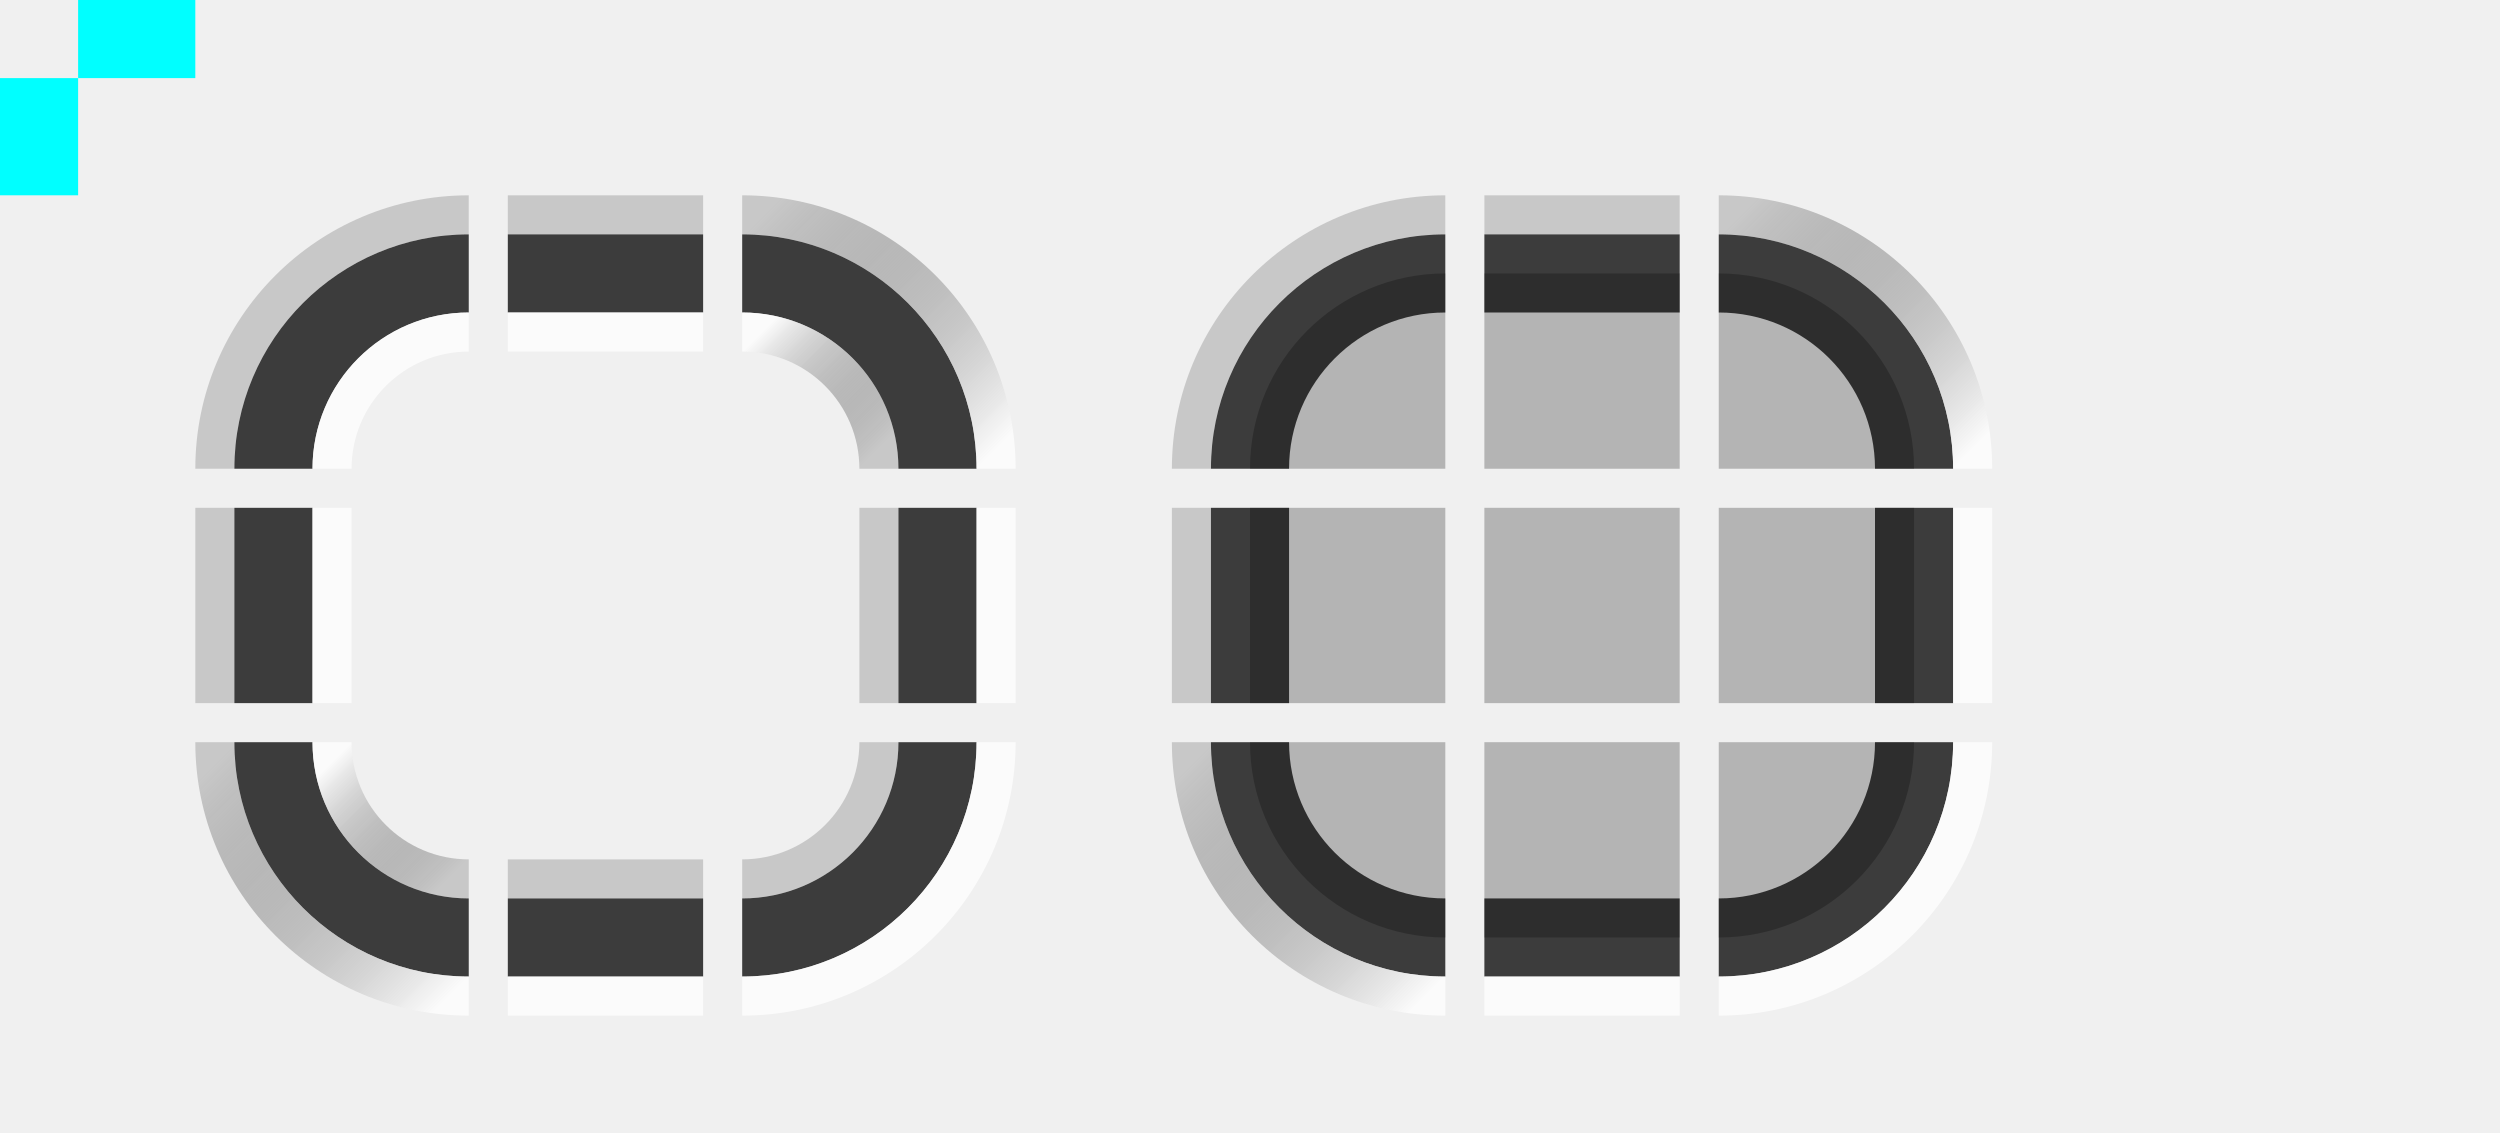
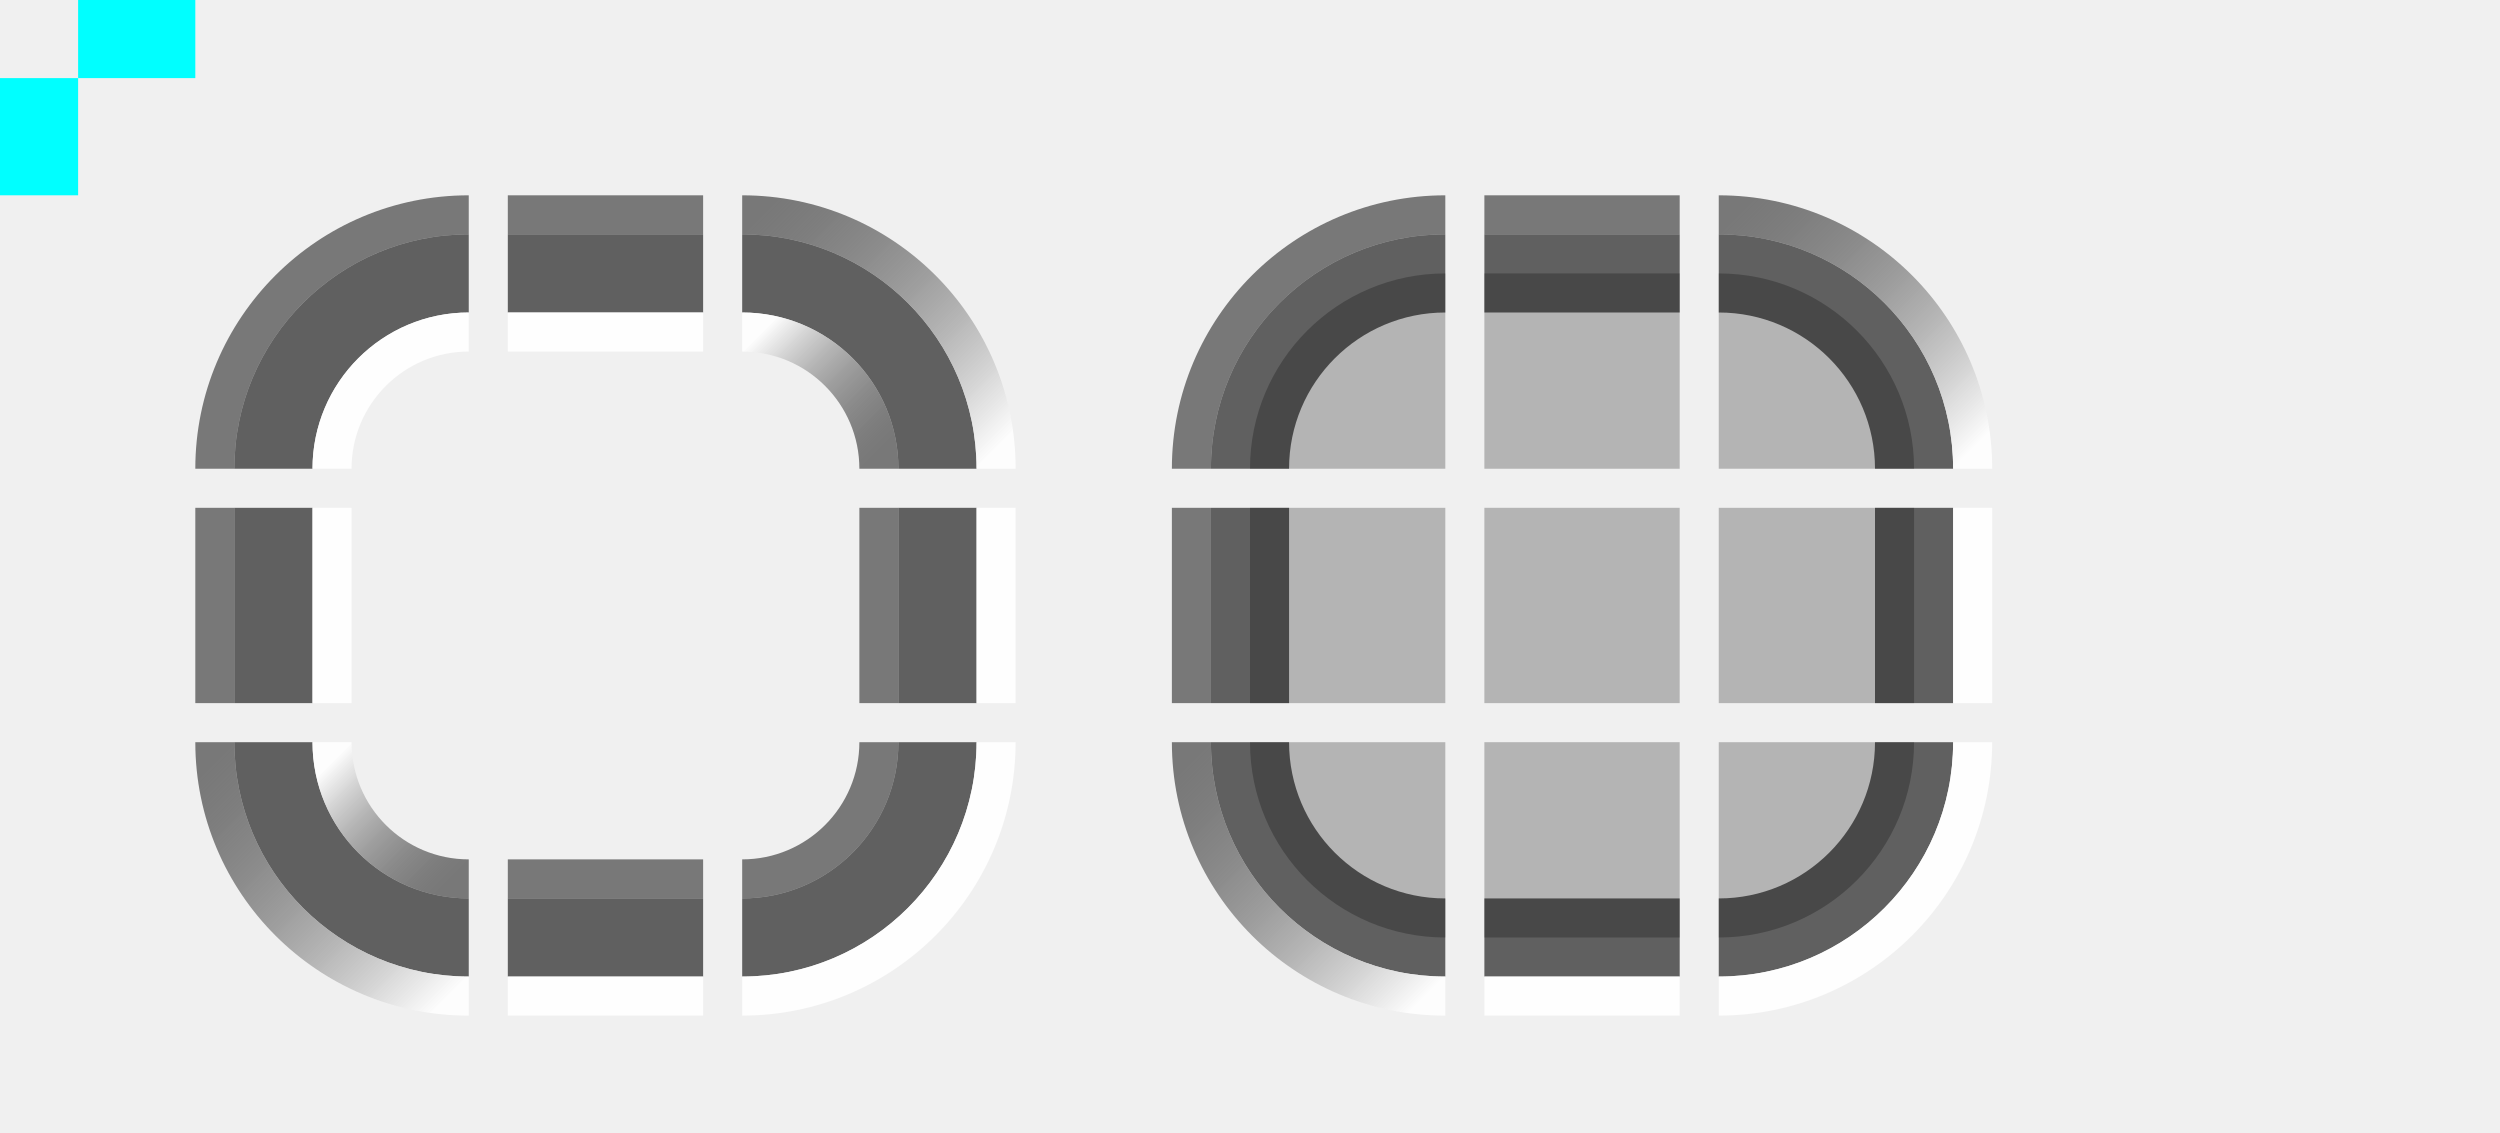
<svg xmlns="http://www.w3.org/2000/svg" xmlns:xlink="http://www.w3.org/1999/xlink" height="29" width="64" id="svg3124" version="1.0">
  <defs id="defs3126">
    <linearGradient xlink:href="#linearGradient4889" id="linearGradient7669" gradientUnits="userSpaceOnUse" gradientTransform="translate(-5,-22)" x1="11" y1="71" x2="5" y2="65" />
    <linearGradient id="linearGradient4889">
-       <stop id="stop4885" offset="0" style="stop-color:#ffffff;stop-opacity:0.75;" />
-       <stop id="stop4887" offset="1" style="stop-color:#000000;stop-opacity:0.167" />
+       <stop id="stop4885" offset="0" style="stop-color:#ffffff;stop-opacity:0.9;" />
+       <stop id="stop4887" offset="1" style="stop-color:#000000;stop-opacity:0.5" />
    </linearGradient>
    <linearGradient xlink:href="#linearGradient4889" id="linearGradient7667" gradientUnits="userSpaceOnUse" gradientTransform="translate(0,-27)" x1="19" y1="63" x2="13" y2="57" />
    <linearGradient gradientUnits="userSpaceOnUse" y2="46" x2="6" y1="43" x1="3" id="linearGradient4891" xlink:href="#linearGradient4889" />
    <linearGradient gradientUnits="userSpaceOnUse" y2="36" x2="16" y1="33" x1="13" id="linearGradient4899" xlink:href="#linearGradient4889" />
    <linearGradient xlink:href="#linearGradient4889" id="linearGradient4714" gradientUnits="userSpaceOnUse" gradientTransform="translate(0,-27)" x1="19" y1="63" x2="13" y2="57" />
    <linearGradient xlink:href="#linearGradient4889" id="linearGradient4716" gradientUnits="userSpaceOnUse" gradientTransform="translate(-5,-22)" x1="11" y1="71" x2="5" y2="65" />
  </defs>
  <g transform="translate(41.5,-28.86218)" id="layer1">
    <rect y="41.862" x="-28.5" height="5" width="5" id="normal-center" style="opacity:1;vector-effect:none;fill:#ff00ff;fill-opacity:0;stroke:none;stroke-width:0.783;stroke-linecap:square;stroke-linejoin:miter;stroke-miterlimit:8.3;stroke-dasharray:none;stroke-dashoffset:0;stroke-opacity:1;marker:none" />
    <g transform="translate(-35.5,4.862175)" id="normal-topleft">
      <path style="opacity:1;vector-effect:none;fill:#ff00ff;fill-opacity:0;stroke:none;stroke-width:0.783;stroke-linecap:square;stroke-linejoin:miter;stroke-miterlimit:8.3;stroke-dasharray:none;stroke-dashoffset:0;stroke-opacity:1;marker:none" d="M 6,31 A 5,5 0 0 0 1,36 H 6 Z" id="path4718" />
-       <path style="opacity:1;vector-effect:none;fill:#000000;fill-opacity:0.75;stroke:none;stroke-width:0.783;stroke-linecap:square;stroke-linejoin:miter;stroke-miterlimit:8.3;stroke-dasharray:none;stroke-dashoffset:0;stroke-opacity:1;marker:none" d="M 6,30 A 6,6 0 0 0 0,36 H 2 A 4,4 0 0 1 6,32 Z" id="path4521" />
-       <path style="opacity:1;vector-effect:none;fill:#ffffff;fill-opacity:0.75;stroke:none;stroke-width:0.783;stroke-linecap:square;stroke-linejoin:miter;stroke-miterlimit:8.3;stroke-dasharray:none;stroke-dashoffset:0;stroke-opacity:1;marker:none" d="M 6,32 A 4,4 0 0 0 2,36 H 3 A 3,3 0 0 1 6,33 Z" id="path4523" />
-       <path id="path5672-7" d="m 6,29 a 7,7 0 0 0 -7,7 h 1 a 6,6 0 0 1 6,-6 z" style="opacity:1;vector-effect:none;fill:#000000;fill-opacity:0.167;stroke:none;stroke-width:0.783;stroke-linecap:square;stroke-linejoin:miter;stroke-miterlimit:8.3;stroke-dasharray:none;stroke-dashoffset:0;stroke-opacity:1;marker:none" />
+       <path style="opacity:1;vector-effect:none;fill:#000000;fill-opacity:0.6;stroke:none;stroke-width:0.783;stroke-linecap:square;stroke-linejoin:miter;stroke-miterlimit:8.3;stroke-dasharray:none;stroke-dashoffset:0;stroke-opacity:1;marker:none" d="M 6,30 A 6,6 0 0 0 0,36 H 2 A 4,4 0 0 1 6,32 Z" id="path4521" />
+       <path style="opacity:1;vector-effect:none;fill:#ffffff;fill-opacity:0.9;stroke:none;stroke-width:0.783;stroke-linecap:square;stroke-linejoin:miter;stroke-miterlimit:8.3;stroke-dasharray:none;stroke-dashoffset:0;stroke-opacity:1;marker:none" d="M 6,32 A 4,4 0 0 0 2,36 H 3 A 3,3 0 0 1 6,33 Z" id="path4523" />
+       <path id="path5672-7" d="m 6,29 a 7,7 0 0 0 -7,7 h 1 a 6,6 0 0 1 6,-6 z" style="opacity:1;vector-effect:none;fill:#000000;fill-opacity:0.5;stroke:none;stroke-width:0.783;stroke-linecap:square;stroke-linejoin:miter;stroke-miterlimit:8.3;stroke-dasharray:none;stroke-dashoffset:0;stroke-opacity:1;marker:none" />
    </g>
    <g transform="translate(-35.5,4.862175)" id="normal-topright">
      <path style="opacity:1;vector-effect:none;fill:#ff00ff;fill-opacity:0;stroke:none;stroke-width:0.783;stroke-linecap:square;stroke-linejoin:miter;stroke-miterlimit:8.3;stroke-dasharray:none;stroke-dashoffset:0;stroke-opacity:1;marker:none" d="m 13,31 v 5 h 5 a 5,5 0 0 0 -5,-5 z" id="path4718-2" />
-       <path style="opacity:1;vector-effect:none;fill:#000000;fill-opacity:0.75;stroke:none;stroke-width:0.783;stroke-linecap:square;stroke-linejoin:miter;stroke-miterlimit:8.3;stroke-dasharray:none;stroke-dashoffset:0;stroke-opacity:1;marker:none" d="m 13,30 v 2 a 4,4 0 0 1 4,4 h 2 a 6,6 0 0 0 -6,-6 z" id="path4521-6" />
+       <path style="opacity:1;vector-effect:none;fill:#000000;fill-opacity:0.6;stroke:none;stroke-width:0.783;stroke-linecap:square;stroke-linejoin:miter;stroke-miterlimit:8.3;stroke-dasharray:none;stroke-dashoffset:0;stroke-opacity:1;marker:none" d="m 13,30 v 2 a 4,4 0 0 1 4,4 h 2 a 6,6 0 0 0 -6,-6 z" id="path4521-6" />
      <path style="opacity:1;vector-effect:none;fill:url(#linearGradient4899);fill-opacity:1;stroke:none;stroke-width:0.783;stroke-linecap:square;stroke-linejoin:miter;stroke-miterlimit:8.3;stroke-dasharray:none;stroke-dashoffset:0;stroke-opacity:1;marker:none" d="m 13,32 v 1 a 3,3 0 0 1 3,3 h 1 a 4,4 0 0 0 -4,-4 z" id="path4523-2" />
      <path id="path5672-6" d="m 13,29 v 1 a 6,6 0 0 1 6,6 h 1 a 7,7 0 0 0 -7,-7 z" style="opacity:1;vector-effect:none;fill:url(#linearGradient4714);fill-opacity:1;stroke:none;stroke-width:0.783;stroke-linecap:square;stroke-linejoin:miter;stroke-miterlimit:8.3;stroke-dasharray:none;stroke-dashoffset:0;stroke-opacity:1;marker:none" />
    </g>
    <g transform="translate(-35.5,4.862175)" id="normal-bottomleft">
      <path style="opacity:1;vector-effect:none;fill:#ff00ff;fill-opacity:0;stroke:none;stroke-width:0.783;stroke-linecap:square;stroke-linejoin:miter;stroke-miterlimit:8.3;stroke-dasharray:none;stroke-dashoffset:0;stroke-opacity:1;marker:none" d="m 1,43 a 5,5 0 0 0 5,5 v -5 z" id="path4718-3" />
-       <path style="opacity:1;vector-effect:none;fill:#000000;fill-opacity:0.75;stroke:none;stroke-width:0.783;stroke-linecap:square;stroke-linejoin:miter;stroke-miterlimit:8.3;stroke-dasharray:none;stroke-dashoffset:0;stroke-opacity:1;marker:none" d="m 0,43 a 6,6 0 0 0 6,6 V 47 A 4,4 0 0 1 2,43 Z" id="path4521-1" />
+       <path style="opacity:1;vector-effect:none;fill:#000000;fill-opacity:0.6;stroke:none;stroke-width:0.783;stroke-linecap:square;stroke-linejoin:miter;stroke-miterlimit:8.3;stroke-dasharray:none;stroke-dashoffset:0;stroke-opacity:1;marker:none" d="m 0,43 a 6,6 0 0 0 6,6 V 47 A 4,4 0 0 1 2,43 Z" id="path4521-1" />
      <path style="opacity:1;vector-effect:none;fill:url(#linearGradient4891);fill-opacity:1;stroke:none;stroke-width:0.783;stroke-linecap:square;stroke-linejoin:miter;stroke-miterlimit:8.3;stroke-dasharray:none;stroke-dashoffset:0;stroke-opacity:1;marker:none" d="m 2,43 a 4,4 0 0 0 4,4 V 46 A 3,3 0 0 1 3,43 Z" id="path4523-27" />
      <path id="path5672-2" d="m -1,43 a 7,7 0 0 0 7,7 V 49 A 6,6 0 0 1 0,43 Z" style="opacity:1;vector-effect:none;fill:url(#linearGradient4716);fill-opacity:1;stroke:none;stroke-width:0.783;stroke-linecap:square;stroke-linejoin:miter;stroke-miterlimit:8.3;stroke-dasharray:none;stroke-dashoffset:0;stroke-opacity:1;marker:none" />
    </g>
    <g transform="translate(-35.5,4.862175)" id="normal-bottomright">
      <path style="opacity:1;vector-effect:none;fill:#ff00ff;fill-opacity:0;stroke:none;stroke-width:0.783;stroke-linecap:square;stroke-linejoin:miter;stroke-miterlimit:8.3;stroke-dasharray:none;stroke-dashoffset:0;stroke-opacity:1;marker:none" d="m 13,43 v 5 a 5,5 0 0 0 5,-5 z" id="path4718-7" />
-       <path style="opacity:1;vector-effect:none;fill:#000000;fill-opacity:0.75;stroke:none;stroke-width:0.783;stroke-linecap:square;stroke-linejoin:miter;stroke-miterlimit:8.3;stroke-dasharray:none;stroke-dashoffset:0;stroke-opacity:1;marker:none" d="m 17,43 a 4,4 0 0 1 -4,4 v 2 a 6,6 0 0 0 6,-6 z" id="path4521-9" />
-       <path style="opacity:1;vector-effect:none;fill:#000000;fill-opacity:0.167;stroke:none;stroke-width:0.783;stroke-linecap:square;stroke-linejoin:miter;stroke-miterlimit:8.3;stroke-dasharray:none;stroke-dashoffset:0;stroke-opacity:1;marker:none" d="m 16,43 a 3,3 0 0 1 -3,3 v 1 a 4,4 0 0 0 4,-4 z" id="path4523-3" />
-       <path id="path5672-61" d="m 19,43 a 6,6 0 0 1 -6,6 v 1 a 7,7 0 0 0 7,-7 z" style="opacity:1;vector-effect:none;fill:#ffffff;fill-opacity:0.75;stroke:none;stroke-width:0.783;stroke-linecap:square;stroke-linejoin:miter;stroke-miterlimit:8.3;stroke-dasharray:none;stroke-dashoffset:0;stroke-opacity:1;marker:none" />
+       <path style="opacity:1;vector-effect:none;fill:#000000;fill-opacity:0.6;stroke:none;stroke-width:0.783;stroke-linecap:square;stroke-linejoin:miter;stroke-miterlimit:8.3;stroke-dasharray:none;stroke-dashoffset:0;stroke-opacity:1;marker:none" d="m 17,43 a 4,4 0 0 1 -4,4 v 2 a 6,6 0 0 0 6,-6 z" id="path4521-9" />
+       <path style="opacity:1;vector-effect:none;fill:#000000;fill-opacity:0.5;stroke:none;stroke-width:0.783;stroke-linecap:square;stroke-linejoin:miter;stroke-miterlimit:8.3;stroke-dasharray:none;stroke-dashoffset:0;stroke-opacity:1;marker:none" d="m 16,43 a 3,3 0 0 1 -3,3 v 1 a 4,4 0 0 0 4,-4 z" id="path4523-3" />
+       <path id="path5672-61" d="m 19,43 a 6,6 0 0 1 -6,6 v 1 a 7,7 0 0 0 7,-7 z" style="opacity:1;vector-effect:none;fill:#ffffff;fill-opacity:0.9;stroke:none;stroke-width:0.783;stroke-linecap:square;stroke-linejoin:miter;stroke-miterlimit:8.3;stroke-dasharray:none;stroke-dashoffset:0;stroke-opacity:1;marker:none" />
    </g>
    <g transform="translate(-35.5,4.862175)" id="normal-top">
      <rect style="opacity:1;vector-effect:none;fill:#ff00ff;fill-opacity:0;stroke:none;stroke-width:0.783;stroke-linecap:square;stroke-linejoin:miter;stroke-miterlimit:8.3;stroke-dasharray:none;stroke-dashoffset:0;stroke-opacity:1;marker:none" id="rect4780" width="5" height="5" x="7" y="31" />
-       <rect style="opacity:1;vector-effect:none;fill:#000000;fill-opacity:0.75;stroke:none;stroke-width:0.783;stroke-linecap:square;stroke-linejoin:miter;stroke-miterlimit:8.3;stroke-dasharray:none;stroke-dashoffset:0;stroke-opacity:1;marker:none" id="rect4817" width="5" height="2" x="7" y="30" />
-       <rect style="opacity:1;vector-effect:none;fill:#ffffff;fill-opacity:0.75;stroke:none;stroke-width:0.783;stroke-linecap:square;stroke-linejoin:miter;stroke-miterlimit:8.3;stroke-dasharray:none;stroke-dashoffset:0;stroke-opacity:1;marker:none" id="rect4851" width="5" height="1" x="7" y="32" />
-       <rect style="opacity:1;vector-effect:none;fill:#000000;fill-opacity:0.167;stroke:none;stroke-width:0.783;stroke-linecap:square;stroke-linejoin:miter;stroke-miterlimit:8.3;stroke-dasharray:none;stroke-dashoffset:0;stroke-opacity:1;marker:none" id="rect4851-1-1" width="5" height="1" x="7" y="29" />
+       <rect style="opacity:1;vector-effect:none;fill:#000000;fill-opacity:0.6;stroke:none;stroke-width:0.783;stroke-linecap:square;stroke-linejoin:miter;stroke-miterlimit:8.3;stroke-dasharray:none;stroke-dashoffset:0;stroke-opacity:1;marker:none" id="rect4817" width="5" height="2" x="7" y="30" />
+       <rect style="opacity:1;vector-effect:none;fill:#ffffff;fill-opacity:0.9;stroke:none;stroke-width:0.783;stroke-linecap:square;stroke-linejoin:miter;stroke-miterlimit:8.3;stroke-dasharray:none;stroke-dashoffset:0;stroke-opacity:1;marker:none" id="rect4851" width="5" height="1" x="7" y="32" />
+       <rect style="opacity:1;vector-effect:none;fill:#000000;fill-opacity:0.5;stroke:none;stroke-width:0.783;stroke-linecap:square;stroke-linejoin:miter;stroke-miterlimit:8.3;stroke-dasharray:none;stroke-dashoffset:0;stroke-opacity:1;marker:none" id="rect4851-1-1" width="5" height="1" x="7" y="29" />
    </g>
    <g transform="translate(-35.5,4.862175)" id="normal-bottom">
      <rect style="opacity:1;vector-effect:none;fill:#ff00ff;fill-opacity:0;stroke:none;stroke-width:0.783;stroke-linecap:square;stroke-linejoin:miter;stroke-miterlimit:8.3;stroke-dasharray:none;stroke-dashoffset:0;stroke-opacity:1;marker:none" id="rect4780-7" width="5" height="5" x="7" y="43" />
-       <rect style="opacity:1;vector-effect:none;fill:#000000;fill-opacity:0.75;stroke:none;stroke-width:0.783;stroke-linecap:square;stroke-linejoin:miter;stroke-miterlimit:8.3;stroke-dasharray:none;stroke-dashoffset:0;stroke-opacity:1;marker:none" id="rect4817-3" width="5" height="2" x="7" y="47" />
-       <rect style="opacity:1;vector-effect:none;fill:#000000;fill-opacity:0.167;stroke:none;stroke-width:0.783;stroke-linecap:square;stroke-linejoin:miter;stroke-miterlimit:8.3;stroke-dasharray:none;stroke-dashoffset:0;stroke-opacity:1;marker:none" id="rect4851-1" width="5" height="1" x="7" y="46" />
-       <rect style="opacity:1;vector-effect:none;fill:#ffffff;fill-opacity:0.75;stroke:none;stroke-width:0.783;stroke-linecap:square;stroke-linejoin:miter;stroke-miterlimit:8.3;stroke-dasharray:none;stroke-dashoffset:0;stroke-opacity:1;marker:none" id="rect4851-9" width="5" height="1" x="7" y="49" />
+       <rect style="opacity:1;vector-effect:none;fill:#000000;fill-opacity:0.6;stroke:none;stroke-width:0.783;stroke-linecap:square;stroke-linejoin:miter;stroke-miterlimit:8.3;stroke-dasharray:none;stroke-dashoffset:0;stroke-opacity:1;marker:none" id="rect4817-3" width="5" height="2" x="7" y="47" />
+       <rect style="opacity:1;vector-effect:none;fill:#000000;fill-opacity:0.5;stroke:none;stroke-width:0.783;stroke-linecap:square;stroke-linejoin:miter;stroke-miterlimit:8.3;stroke-dasharray:none;stroke-dashoffset:0;stroke-opacity:1;marker:none" id="rect4851-1" width="5" height="1" x="7" y="46" />
+       <rect style="opacity:1;vector-effect:none;fill:#ffffff;fill-opacity:0.9;stroke:none;stroke-width:0.783;stroke-linecap:square;stroke-linejoin:miter;stroke-miterlimit:8.3;stroke-dasharray:none;stroke-dashoffset:0;stroke-opacity:1;marker:none" id="rect4851-9" width="5" height="1" x="7" y="49" />
    </g>
    <g transform="translate(-35.5,4.862175)" id="normal-left">
      <rect style="opacity:1;vector-effect:none;fill:#ff00ff;fill-opacity:0;stroke:none;stroke-width:0.783;stroke-linecap:square;stroke-linejoin:miter;stroke-miterlimit:8.3;stroke-dasharray:none;stroke-dashoffset:0;stroke-opacity:1;marker:none" id="rect4780-2" width="5" height="5" x="1" y="37" />
-       <rect style="opacity:1;vector-effect:none;fill:#000000;fill-opacity:0.75;stroke:none;stroke-width:0.783;stroke-linecap:square;stroke-linejoin:miter;stroke-miterlimit:8.3;stroke-dasharray:none;stroke-dashoffset:0;stroke-opacity:1;marker:none" id="rect4834" width="2" height="5" x="0" y="37" />
-       <rect style="opacity:1;vector-effect:none;fill:#ffffff;fill-opacity:0.75;stroke:none;stroke-width:0.783;stroke-linecap:square;stroke-linejoin:miter;stroke-miterlimit:8.3;stroke-dasharray:none;stroke-dashoffset:0;stroke-opacity:1;marker:none" id="rect4868" width="1" height="5" x="2" y="37" />
-       <rect style="opacity:1;vector-effect:none;fill:#000000;fill-opacity:0.167;stroke:none;stroke-width:0.783;stroke-linecap:square;stroke-linejoin:miter;stroke-miterlimit:8.3;stroke-dasharray:none;stroke-dashoffset:0;stroke-opacity:1;marker:none" id="rect4868-2-0" width="1" height="5" x="-1" y="37" />
+       <rect style="opacity:1;vector-effect:none;fill:#000000;fill-opacity:0.6;stroke:none;stroke-width:0.783;stroke-linecap:square;stroke-linejoin:miter;stroke-miterlimit:8.3;stroke-dasharray:none;stroke-dashoffset:0;stroke-opacity:1;marker:none" id="rect4834" width="2" height="5" x="0" y="37" />
+       <rect style="opacity:1;vector-effect:none;fill:#ffffff;fill-opacity:0.9;stroke:none;stroke-width:0.783;stroke-linecap:square;stroke-linejoin:miter;stroke-miterlimit:8.3;stroke-dasharray:none;stroke-dashoffset:0;stroke-opacity:1;marker:none" id="rect4868" width="1" height="5" x="2" y="37" />
+       <rect style="opacity:1;vector-effect:none;fill:#000000;fill-opacity:0.5;stroke:none;stroke-width:0.783;stroke-linecap:square;stroke-linejoin:miter;stroke-miterlimit:8.3;stroke-dasharray:none;stroke-dashoffset:0;stroke-opacity:1;marker:none" id="rect4868-2-0" width="1" height="5" x="-1" y="37" />
    </g>
    <g transform="translate(-35.5,4.862175)" id="normal-right">
      <rect style="opacity:1;vector-effect:none;fill:#ff00ff;fill-opacity:0;stroke:none;stroke-width:0.783;stroke-linecap:square;stroke-linejoin:miter;stroke-miterlimit:8.3;stroke-dasharray:none;stroke-dashoffset:0;stroke-opacity:1;marker:none" id="rect4780-9" width="5" height="5" x="13" y="37" />
-       <rect style="opacity:1;vector-effect:none;fill:#000000;fill-opacity:0.75;stroke:none;stroke-width:0.783;stroke-linecap:square;stroke-linejoin:miter;stroke-miterlimit:8.3;stroke-dasharray:none;stroke-dashoffset:0;stroke-opacity:1;marker:none" id="rect4834-6" width="2" height="5" x="17" y="37" />
-       <rect style="opacity:1;vector-effect:none;fill:#000000;fill-opacity:0.167;stroke:none;stroke-width:0.783;stroke-linecap:square;stroke-linejoin:miter;stroke-miterlimit:8.3;stroke-dasharray:none;stroke-dashoffset:0;stroke-opacity:1;marker:none" id="rect4868-2" width="1" height="5" x="16" y="37" />
-       <rect style="opacity:1;vector-effect:none;fill:#ffffff;fill-opacity:0.75;stroke:none;stroke-width:0.783;stroke-linecap:square;stroke-linejoin:miter;stroke-miterlimit:8.3;stroke-dasharray:none;stroke-dashoffset:0;stroke-opacity:1;marker:none" id="rect4868-27" width="1" height="5" x="19" y="37" />
+       <rect style="opacity:1;vector-effect:none;fill:#000000;fill-opacity:0.6;stroke:none;stroke-width:0.783;stroke-linecap:square;stroke-linejoin:miter;stroke-miterlimit:8.3;stroke-dasharray:none;stroke-dashoffset:0;stroke-opacity:1;marker:none" id="rect4834-6" width="2" height="5" x="17" y="37" />
+       <rect style="opacity:1;vector-effect:none;fill:#000000;fill-opacity:0.5;stroke:none;stroke-width:0.783;stroke-linecap:square;stroke-linejoin:miter;stroke-miterlimit:8.3;stroke-dasharray:none;stroke-dashoffset:0;stroke-opacity:1;marker:none" id="rect4868-2" width="1" height="5" x="16" y="37" />
+       <rect style="opacity:1;vector-effect:none;fill:#ffffff;fill-opacity:0.9;stroke:none;stroke-width:0.783;stroke-linecap:square;stroke-linejoin:miter;stroke-miterlimit:8.3;stroke-dasharray:none;stroke-dashoffset:0;stroke-opacity:1;marker:none" id="rect4868-27" width="1" height="5" x="19" y="37" />
    </g>
    <rect y="41.862" x="-3.5" height="5" width="5" id="pressed-center" style="opacity:1;vector-effect:none;fill:#000000;fill-opacity:0.25;stroke:none;stroke-width:0.783;stroke-linecap:square;stroke-linejoin:miter;stroke-miterlimit:8.3;stroke-dasharray:none;stroke-dashoffset:0;stroke-opacity:1;marker:none" />
    <g transform="translate(-10.5,4.862175)" id="pressed-topleft">
      <path style="opacity:1;vector-effect:none;fill:#000000;fill-opacity:0.25;stroke:none;stroke-width:0.783;stroke-linecap:square;stroke-linejoin:miter;stroke-miterlimit:8.3;stroke-dasharray:none;stroke-dashoffset:0;stroke-opacity:1;marker:none" d="M 6,31 A 5,5 0 0 0 1,36 H 6 Z" id="path4718-9" />
-       <path style="opacity:1;vector-effect:none;fill:#000000;fill-opacity:0.75;stroke:none;stroke-width:0.783;stroke-linecap:square;stroke-linejoin:miter;stroke-miterlimit:8.3;stroke-dasharray:none;stroke-dashoffset:0;stroke-opacity:1;marker:none" d="M 6,30 A 6,6 0 0 0 0,36 H 2 A 4,4 0 0 1 6,32 Z" id="path4521-3" />
-       <path id="path5672-7-5" d="m 6,29 a 7,7 0 0 0 -7,7 h 1 a 6,6 0 0 1 6,-6 z" style="opacity:1;vector-effect:none;fill:#000000;fill-opacity:0.167;stroke:none;stroke-width:0.783;stroke-linecap:square;stroke-linejoin:miter;stroke-miterlimit:8.3;stroke-dasharray:none;stroke-dashoffset:0;stroke-opacity:1;marker:none" />
+       <path style="opacity:1;vector-effect:none;fill:#000000;fill-opacity:0.6;stroke:none;stroke-width:0.783;stroke-linecap:square;stroke-linejoin:miter;stroke-miterlimit:8.3;stroke-dasharray:none;stroke-dashoffset:0;stroke-opacity:1;marker:none" d="M 6,30 A 6,6 0 0 0 0,36 H 2 A 4,4 0 0 1 6,32 Z" id="path4521-3" />
+       <path id="path5672-7-5" d="m 6,29 a 7,7 0 0 0 -7,7 h 1 a 6,6 0 0 1 6,-6 z" style="opacity:1;vector-effect:none;fill:#000000;fill-opacity:0.5;stroke:none;stroke-width:0.783;stroke-linecap:square;stroke-linejoin:miter;stroke-miterlimit:8.3;stroke-dasharray:none;stroke-dashoffset:0;stroke-opacity:1;marker:none" />
    </g>
    <g transform="translate(-10.5,4.862175)" id="pressed-topright">
      <path style="opacity:1;vector-effect:none;fill:#000000;fill-opacity:0.25;stroke:none;stroke-width:0.783;stroke-linecap:square;stroke-linejoin:miter;stroke-miterlimit:8.3;stroke-dasharray:none;stroke-dashoffset:0;stroke-opacity:1;marker:none" d="m 13,31 v 5 h 5 a 5,5 0 0 0 -5,-5 z" id="path4718-2-4" />
-       <path style="opacity:1;vector-effect:none;fill:#000000;fill-opacity:0.75;stroke:none;stroke-width:0.783;stroke-linecap:square;stroke-linejoin:miter;stroke-miterlimit:8.3;stroke-dasharray:none;stroke-dashoffset:0;stroke-opacity:1;marker:none" d="m 13,30 v 2 a 4,4 0 0 1 4,4 h 2 a 6,6 0 0 0 -6,-6 z" id="path4521-6-7" />
+       <path style="opacity:1;vector-effect:none;fill:#000000;fill-opacity:0.6;stroke:none;stroke-width:0.783;stroke-linecap:square;stroke-linejoin:miter;stroke-miterlimit:8.3;stroke-dasharray:none;stroke-dashoffset:0;stroke-opacity:1;marker:none" d="m 13,30 v 2 a 4,4 0 0 1 4,4 h 2 a 6,6 0 0 0 -6,-6 z" id="path4521-6-7" />
      <path id="path5672-6-4" d="m 13,29 v 1 a 6,6 0 0 1 6,6 h 1 a 7,7 0 0 0 -7,-7 z" style="opacity:1;vector-effect:none;fill:url(#linearGradient7667);fill-opacity:1;stroke:none;stroke-width:0.783;stroke-linecap:square;stroke-linejoin:miter;stroke-miterlimit:8.3;stroke-dasharray:none;stroke-dashoffset:0;stroke-opacity:1;marker:none" />
    </g>
    <g transform="translate(-10.5,4.862175)" id="pressed-bottomleft">
      <path style="opacity:1;vector-effect:none;fill:#000000;fill-opacity:0.25;stroke:none;stroke-width:0.783;stroke-linecap:square;stroke-linejoin:miter;stroke-miterlimit:8.3;stroke-dasharray:none;stroke-dashoffset:0;stroke-opacity:1;marker:none" d="m 1,43 a 5,5 0 0 0 5,5 v -5 z" id="path4718-3-0" />
-       <path style="opacity:1;vector-effect:none;fill:#000000;fill-opacity:0.75;stroke:none;stroke-width:0.783;stroke-linecap:square;stroke-linejoin:miter;stroke-miterlimit:8.3;stroke-dasharray:none;stroke-dashoffset:0;stroke-opacity:1;marker:none" d="m 0,43 a 6,6 0 0 0 6,6 V 47 A 4,4 0 0 1 2,43 Z" id="path4521-1-7" />
+       <path style="opacity:1;vector-effect:none;fill:#000000;fill-opacity:0.6;stroke:none;stroke-width:0.783;stroke-linecap:square;stroke-linejoin:miter;stroke-miterlimit:8.3;stroke-dasharray:none;stroke-dashoffset:0;stroke-opacity:1;marker:none" d="m 0,43 a 6,6 0 0 0 6,6 V 47 A 4,4 0 0 1 2,43 Z" id="path4521-1-7" />
      <path id="path5672-2-6" d="m -1,43 a 7,7 0 0 0 7,7 V 49 A 6,6 0 0 1 0,43 Z" style="opacity:1;vector-effect:none;fill:url(#linearGradient7669);fill-opacity:1;stroke:none;stroke-width:0.783;stroke-linecap:square;stroke-linejoin:miter;stroke-miterlimit:8.3;stroke-dasharray:none;stroke-dashoffset:0;stroke-opacity:1;marker:none" />
    </g>
    <g transform="translate(-10.5,4.862175)" id="pressed-bottomright">
      <path style="opacity:1;vector-effect:none;fill:#000000;fill-opacity:0.25;stroke:none;stroke-width:0.783;stroke-linecap:square;stroke-linejoin:miter;stroke-miterlimit:8.3;stroke-dasharray:none;stroke-dashoffset:0;stroke-opacity:1;marker:none" d="m 13,43 v 5 a 5,5 0 0 0 5,-5 z" id="path4718-7-8" />
-       <path style="opacity:1;vector-effect:none;fill:#000000;fill-opacity:0.75;stroke:none;stroke-width:0.783;stroke-linecap:square;stroke-linejoin:miter;stroke-miterlimit:8.3;stroke-dasharray:none;stroke-dashoffset:0;stroke-opacity:1;marker:none" d="m 17,43 a 4,4 0 0 1 -4,4 v 2 a 6,6 0 0 0 6,-6 z" id="path4521-9-4" />
-       <path id="path5672-61-14" d="m 19,43 a 6,6 0 0 1 -6,6 v 1 a 7,7 0 0 0 7,-7 z" style="opacity:1;vector-effect:none;fill:#ffffff;fill-opacity:0.75;stroke:none;stroke-width:0.783;stroke-linecap:square;stroke-linejoin:miter;stroke-miterlimit:8.3;stroke-dasharray:none;stroke-dashoffset:0;stroke-opacity:1;marker:none" />
+       <path style="opacity:1;vector-effect:none;fill:#000000;fill-opacity:0.6;stroke:none;stroke-width:0.783;stroke-linecap:square;stroke-linejoin:miter;stroke-miterlimit:8.3;stroke-dasharray:none;stroke-dashoffset:0;stroke-opacity:1;marker:none" d="m 17,43 a 4,4 0 0 1 -4,4 v 2 a 6,6 0 0 0 6,-6 z" id="path4521-9-4" />
+       <path id="path5672-61-14" d="m 19,43 a 6,6 0 0 1 -6,6 v 1 a 7,7 0 0 0 7,-7 z" style="opacity:1;vector-effect:none;fill:#ffffff;fill-opacity:0.9;stroke:none;stroke-width:0.783;stroke-linecap:square;stroke-linejoin:miter;stroke-miterlimit:8.3;stroke-dasharray:none;stroke-dashoffset:0;stroke-opacity:1;marker:none" />
    </g>
    <g transform="translate(-10.5,4.862175)" id="pressed-top">
      <rect style="opacity:1;vector-effect:none;fill:#000000;fill-opacity:0.25;stroke:none;stroke-width:0.783;stroke-linecap:square;stroke-linejoin:miter;stroke-miterlimit:8.3;stroke-dasharray:none;stroke-dashoffset:0;stroke-opacity:1;marker:none" id="rect4780-20" width="5" height="5" x="7" y="31" />
-       <rect style="opacity:1;vector-effect:none;fill:#000000;fill-opacity:0.75;stroke:none;stroke-width:0.783;stroke-linecap:square;stroke-linejoin:miter;stroke-miterlimit:8.3;stroke-dasharray:none;stroke-dashoffset:0;stroke-opacity:1;marker:none" id="rect4817-6" width="5" height="2" x="7" y="30" />
-       <rect style="opacity:1;vector-effect:none;fill:#000000;fill-opacity:0.167;stroke:none;stroke-width:0.783;stroke-linecap:square;stroke-linejoin:miter;stroke-miterlimit:8.3;stroke-dasharray:none;stroke-dashoffset:0;stroke-opacity:1;marker:none" id="rect4851-1-1-9" width="5" height="1" x="7" y="29" />
+       <rect style="opacity:1;vector-effect:none;fill:#000000;fill-opacity:0.6;stroke:none;stroke-width:0.783;stroke-linecap:square;stroke-linejoin:miter;stroke-miterlimit:8.3;stroke-dasharray:none;stroke-dashoffset:0;stroke-opacity:1;marker:none" id="rect4817-6" width="5" height="2" x="7" y="30" />
+       <rect style="opacity:1;vector-effect:none;fill:#000000;fill-opacity:0.5;stroke:none;stroke-width:0.783;stroke-linecap:square;stroke-linejoin:miter;stroke-miterlimit:8.3;stroke-dasharray:none;stroke-dashoffset:0;stroke-opacity:1;marker:none" id="rect4851-1-1-9" width="5" height="1" x="7" y="29" />
    </g>
    <g transform="translate(-10.5,4.862175)" id="pressed-bottom">
      <rect style="opacity:1;vector-effect:none;fill:#000000;fill-opacity:0.25;stroke:none;stroke-width:0.783;stroke-linecap:square;stroke-linejoin:miter;stroke-miterlimit:8.3;stroke-dasharray:none;stroke-dashoffset:0;stroke-opacity:1;marker:none" id="rect4780-7-6" width="5" height="5" x="7" y="43" />
-       <rect style="opacity:1;vector-effect:none;fill:#000000;fill-opacity:0.75;stroke:none;stroke-width:0.783;stroke-linecap:square;stroke-linejoin:miter;stroke-miterlimit:8.3;stroke-dasharray:none;stroke-dashoffset:0;stroke-opacity:1;marker:none" id="rect4817-3-6" width="5" height="2" x="7" y="47" />
-       <rect style="opacity:1;vector-effect:none;fill:#ffffff;fill-opacity:0.75;stroke:none;stroke-width:0.783;stroke-linecap:square;stroke-linejoin:miter;stroke-miterlimit:8.3;stroke-dasharray:none;stroke-dashoffset:0;stroke-opacity:1;marker:none" id="rect4851-9-9" width="5" height="1" x="7" y="49" />
+       <rect style="opacity:1;vector-effect:none;fill:#000000;fill-opacity:0.6;stroke:none;stroke-width:0.783;stroke-linecap:square;stroke-linejoin:miter;stroke-miterlimit:8.3;stroke-dasharray:none;stroke-dashoffset:0;stroke-opacity:1;marker:none" id="rect4817-3-6" width="5" height="2" x="7" y="47" />
+       <rect style="opacity:1;vector-effect:none;fill:#ffffff;fill-opacity:0.9;stroke:none;stroke-width:0.783;stroke-linecap:square;stroke-linejoin:miter;stroke-miterlimit:8.3;stroke-dasharray:none;stroke-dashoffset:0;stroke-opacity:1;marker:none" id="rect4851-9-9" width="5" height="1" x="7" y="49" />
    </g>
    <g transform="translate(-10.5,4.862175)" id="pressed-left">
      <rect style="opacity:1;vector-effect:none;fill:#000000;fill-opacity:0.25;stroke:none;stroke-width:0.783;stroke-linecap:square;stroke-linejoin:miter;stroke-miterlimit:8.3;stroke-dasharray:none;stroke-dashoffset:0;stroke-opacity:1;marker:none" id="rect4780-2-0" width="5" height="5" x="1" y="37" />
-       <rect style="opacity:1;vector-effect:none;fill:#000000;fill-opacity:0.75;stroke:none;stroke-width:0.783;stroke-linecap:square;stroke-linejoin:miter;stroke-miterlimit:8.3;stroke-dasharray:none;stroke-dashoffset:0;stroke-opacity:1;marker:none" id="rect4834-4" width="2" height="5" x="0" y="37" />
-       <rect style="opacity:1;vector-effect:none;fill:#000000;fill-opacity:0.167;stroke:none;stroke-width:0.783;stroke-linecap:square;stroke-linejoin:miter;stroke-miterlimit:8.3;stroke-dasharray:none;stroke-dashoffset:0;stroke-opacity:1;marker:none" id="rect4868-2-0-7" width="1" height="5" x="-1" y="37" />
+       <rect style="opacity:1;vector-effect:none;fill:#000000;fill-opacity:0.6;stroke:none;stroke-width:0.783;stroke-linecap:square;stroke-linejoin:miter;stroke-miterlimit:8.3;stroke-dasharray:none;stroke-dashoffset:0;stroke-opacity:1;marker:none" id="rect4834-4" width="2" height="5" x="0" y="37" />
+       <rect style="opacity:1;vector-effect:none;fill:#000000;fill-opacity:0.5;stroke:none;stroke-width:0.783;stroke-linecap:square;stroke-linejoin:miter;stroke-miterlimit:8.3;stroke-dasharray:none;stroke-dashoffset:0;stroke-opacity:1;marker:none" id="rect4868-2-0-7" width="1" height="5" x="-1" y="37" />
    </g>
    <g transform="translate(-10.5,4.862175)" id="pressed-right">
      <rect style="opacity:1;vector-effect:none;fill:#000000;fill-opacity:0.25;stroke:none;stroke-width:0.783;stroke-linecap:square;stroke-linejoin:miter;stroke-miterlimit:8.3;stroke-dasharray:none;stroke-dashoffset:0;stroke-opacity:1;marker:none" id="rect4780-9-7" width="5" height="5" x="13" y="37" />
-       <rect style="opacity:1;vector-effect:none;fill:#000000;fill-opacity:0.75;stroke:none;stroke-width:0.783;stroke-linecap:square;stroke-linejoin:miter;stroke-miterlimit:8.3;stroke-dasharray:none;stroke-dashoffset:0;stroke-opacity:1;marker:none" id="rect4834-6-2" width="2" height="5" x="17" y="37" />
-       <rect style="opacity:1;vector-effect:none;fill:#ffffff;fill-opacity:0.75;stroke:none;stroke-width:0.783;stroke-linecap:square;stroke-linejoin:miter;stroke-miterlimit:8.3;stroke-dasharray:none;stroke-dashoffset:0;stroke-opacity:1;marker:none" id="rect4868-27-2" width="1" height="5" x="19" y="37" />
+       <rect style="opacity:1;vector-effect:none;fill:#000000;fill-opacity:0.6;stroke:none;stroke-width:0.783;stroke-linecap:square;stroke-linejoin:miter;stroke-miterlimit:8.3;stroke-dasharray:none;stroke-dashoffset:0;stroke-opacity:1;marker:none" id="rect4834-6-2" width="2" height="5" x="17" y="37" />
+       <rect style="opacity:1;vector-effect:none;fill:#ffffff;fill-opacity:0.9;stroke:none;stroke-width:0.783;stroke-linecap:square;stroke-linejoin:miter;stroke-miterlimit:8.3;stroke-dasharray:none;stroke-dashoffset:0;stroke-opacity:1;marker:none" id="rect4868-27-2" width="1" height="5" x="19" y="37" />
    </g>
    <rect y="25.862" x="-41.5" height="3" width="2" id="hint-top-margin" style="opacity:1;vector-effect:none;fill:#00ffff;fill-opacity:1;stroke:none;stroke-width:0.433;stroke-linecap:square;stroke-linejoin:miter;stroke-miterlimit:4;stroke-dasharray:none;stroke-dashoffset:0;stroke-opacity:1;marker:none" />
    <rect y="28.862" x="-44.5" height="2" width="3" id="hint-left-margin" style="opacity:1;vector-effect:none;fill:#00ffff;fill-opacity:1;stroke:none;stroke-width:0.433;stroke-linecap:square;stroke-linejoin:miter;stroke-miterlimit:4;stroke-dasharray:none;stroke-dashoffset:0;stroke-opacity:1;marker:none" />
    <rect y="28.862" x="-39.5" height="2" width="3" id="hint-right-margin" style="opacity:1;vector-effect:none;fill:#00ffff;fill-opacity:1;stroke:none;stroke-width:0.433;stroke-linecap:square;stroke-linejoin:miter;stroke-miterlimit:4;stroke-dasharray:none;stroke-dashoffset:0;stroke-opacity:1;marker:none" />
    <rect y="30.862" x="-41.5" height="3" width="2" id="hint-bottom-margin" style="opacity:1;vector-effect:none;fill:#00ffff;fill-opacity:1;stroke:none;stroke-width:0.433;stroke-linecap:square;stroke-linejoin:miter;stroke-miterlimit:4;stroke-dasharray:none;stroke-dashoffset:0;stroke-opacity:1;marker:none" />
  </g>
</svg>
